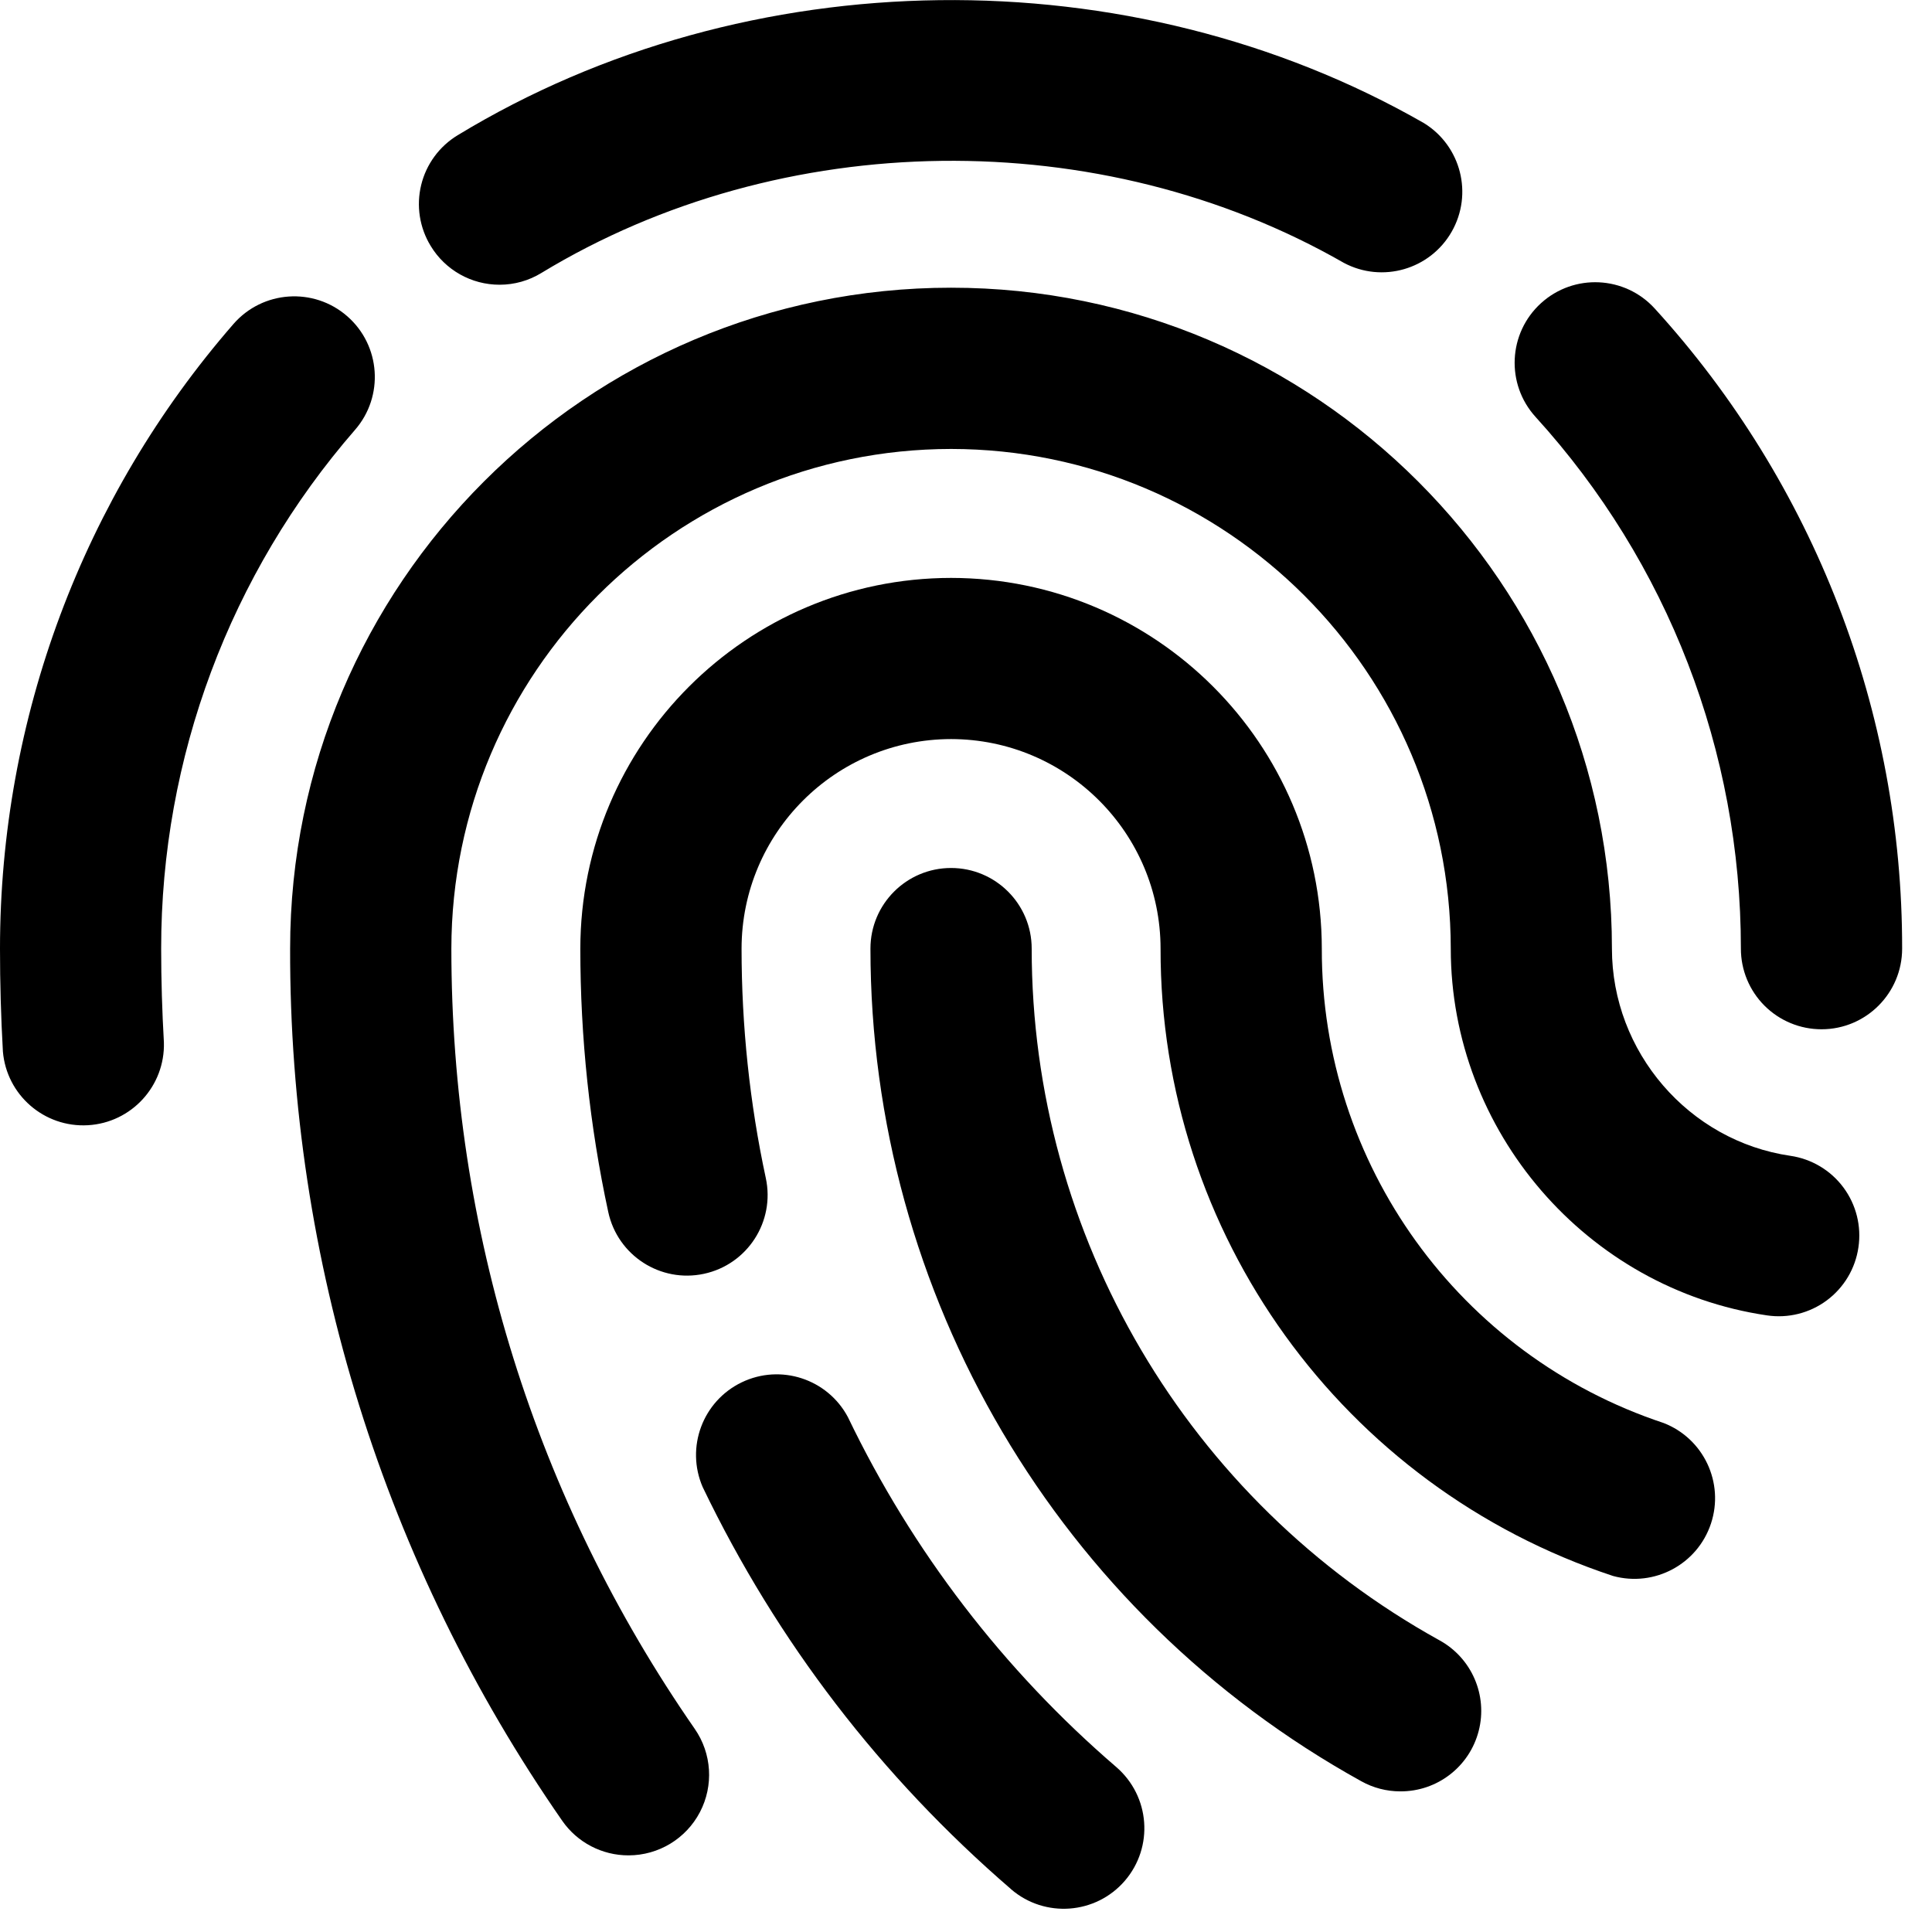
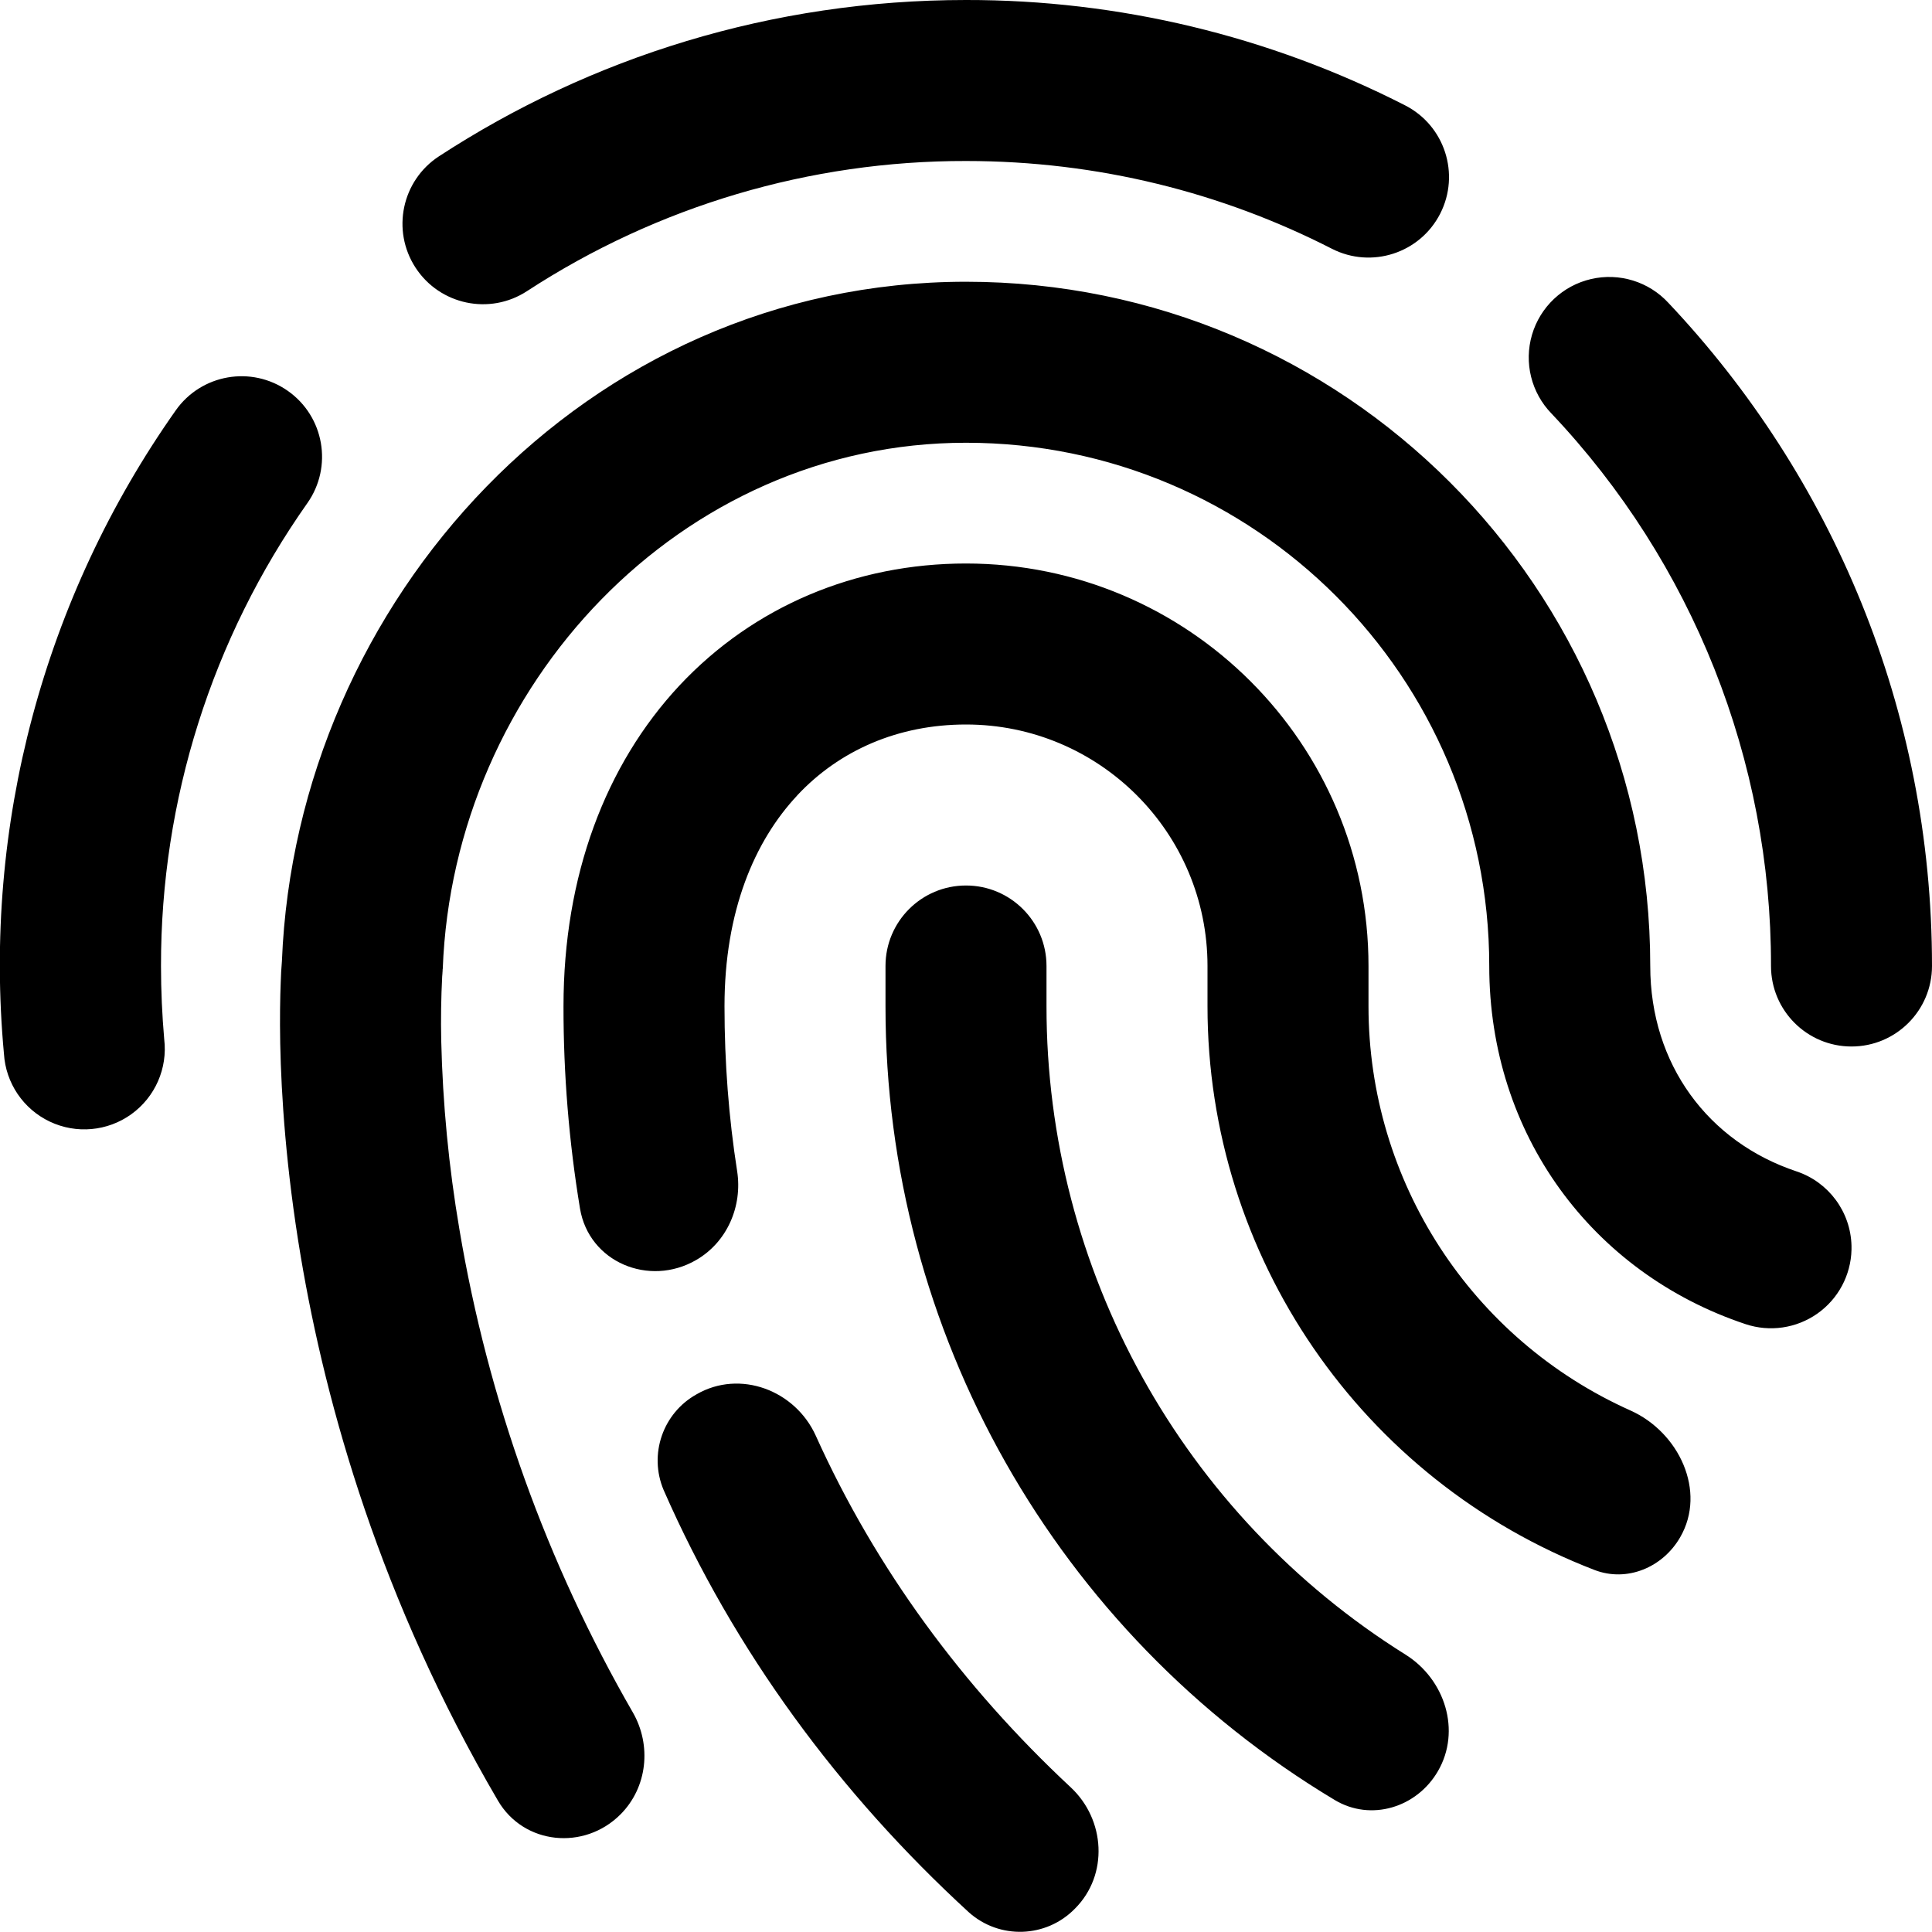
<svg xmlns="http://www.w3.org/2000/svg" viewBox="0 0 24 24">
-   <path d="M6.206 3.537a.999.999 0 0 1-.856-.482.999.999 0 0 1 .335-1.375C9.281-.505 14.044-.56 17.69 1.53a1.001 1.001 0 0 1-.995 1.736c-3.026-1.735-6.985-1.687-9.97.125a.991.991 0 0 1-.518.146Zm16.422 9.249a1.001 1.001 0 0 1-1.002-1.002c0-2.45-.906-4.796-2.55-6.604a1 1 0 1 1 1.48-1.347 11.787 11.787 0 0 1 3.073 7.951c0 .553-.448 1.002-1.001 1.002ZM12.56 23.469a1.003 1.003 0 0 0 1.413-.105c.361-.42.314-1.05-.106-1.413a13.371 13.371 0 0 1-3.334-4.347 1.002 1.002 0 0 0-1.804.869c.923 1.92 2.213 3.6 3.832 4.996Zm4.834-1.216a.993.993 0 0 1-.484-.126 11.823 11.823 0 0 1-6.097-10.343 1.001 1.001 0 1 1 2.003 0 9.82 9.82 0 0 0 5.063 8.591 1 1 0 0 1-.485 1.878Z" />
-   <path d="M20.037 19.577a1.002 1.002 0 0 0 .629-1.9 6.195 6.195 0 0 1-4.246-5.893 4.61 4.61 0 0 0-4.605-4.605 4.61 4.61 0 0 0-4.606 4.605c0 1.103.116 2.203.347 3.272a1 1 0 1 0 1.957-.422c-.2-.93-.301-1.89-.301-2.85a2.606 2.606 0 0 1 2.603-2.603 2.606 2.606 0 0 1 2.602 2.603 8.193 8.193 0 0 0 5.62 7.793Z" />
-   <path d="M7.808 23.048a1 1 0 0 1-.824-.43 18.919 18.919 0 0 1-3.38-10.834c0-4.526 3.683-8.21 8.21-8.21 4.527 0 8.21 3.684 8.21 8.21 0 1.282.953 2.39 2.217 2.574a1 1 0 0 1 .845 1.137.999.999 0 0 1-1.137.845c-2.239-.33-3.927-2.288-3.927-4.556a6.214 6.214 0 0 0-6.207-6.207 6.214 6.214 0 0 0-6.208 6.207c0 3.489 1.045 6.84 3.023 9.692a1.001 1.001 0 0 1-.822 1.572ZM2.9 4.025A1 1 0 1 1 4.41 5.34a9.81 9.81 0 0 0-2.408 6.444c0 .39.012.78.034 1.164a1.002 1.002 0 0 1-2 .114A22.512 22.512 0 0 1 0 11.784c0-2.854 1.03-5.61 2.9-7.759Z" />
+   <path fill-rule="evenodd" clip-rule="evenodd" d="M6.546 3.617A9.949 9.949 0 0 1 12 2c1.639 0 3.182.393 4.545 1.09a1 1 0 0 0 .91-1.781A11.954 11.954 0 0 0 12 0C9.587 0 7.337.713 5.454 1.941a1 1 0 1 0 1.092 1.676ZM5.5 12.037C5.631 8.514 8.454 5.5 12 5.5a6.5 6.5 0 0 1 6.5 6.5c0 2.09 1.277 3.813 3.184 4.449A1 1 0 0 0 23 15.524v-.048a1 1 0 0 0-.684-.925C21.223 14.187 20.5 13.224 20.5 12A8.5 8.5 0 0 0 12 3.5c-4.73 0-8.32 3.972-8.498 8.44a4.765 4.765 0 0 0-.015.268c-.007.18-.012.435-.006.757.013.643.072 1.552.254 2.638.314 1.87.996 4.28 2.45 6.764.321.55 1.072.623 1.522.173.336-.336.39-.86.153-1.27a17.968 17.968 0 0 1-2.153-5.998 16.266 16.266 0 0 1-.226-2.347 10.918 10.918 0 0 1 .012-.796l.003-.035v-.005l.002-.025.001-.027Zm4.403-2.155C9.375 10.446 9 11.315 9 12.5c0 .7.053 1.384.157 2.048.068.438-.125.883-.51 1.105-.585.338-1.331.025-1.442-.64A15.303 15.303 0 0 1 7 12.5c0-1.618.52-2.998 1.44-3.984C9.363 7.53 10.632 7 12 7a5 5 0 0 1 5 5v.5a5.501 5.501 0 0 0 3.255 5.022c.602.27.947 1.003.617 1.574-.216.375-.66.562-1.064.407A7.503 7.503 0 0 1 15 12.5V12a3 3 0 0 0-3-3c-.84 0-1.572.319-2.098.882ZM8.654 17.32c.538-.31 1.224-.051 1.48.515.743 1.647 1.824 3.116 3.166 4.367.432.402.472 1.089.054 1.507a.953.953 0 0 1-1.32.045c-1.61-1.477-2.913-3.244-3.79-5.244a.942.942 0 0 1 .41-1.19ZM13 12a1 1 0 1 0-2 0v.5a11.49 11.49 0 0 0 5.58 9.86c.449.27 1.021.095 1.283-.359.29-.5.088-1.139-.402-1.446A9.495 9.495 0 0 1 13 12.5V12ZM3.576 4.856a1 1 0 0 1 .242 1.394A9.95 9.95 0 0 0 2 12c0 .307.014.61.04.91a1 1 0 1 1-1.991.18 11.95 11.95 0 0 1 2.134-7.992 1 1 0 0 1 1.393-.242Zm17.151-1.092a1 1 0 1 0-1.454 1.373A9.962 9.962 0 0 1 22 12a1 1 0 1 0 2 0c0-3.188-1.245-6.088-3.273-8.236Z" />
</svg>
